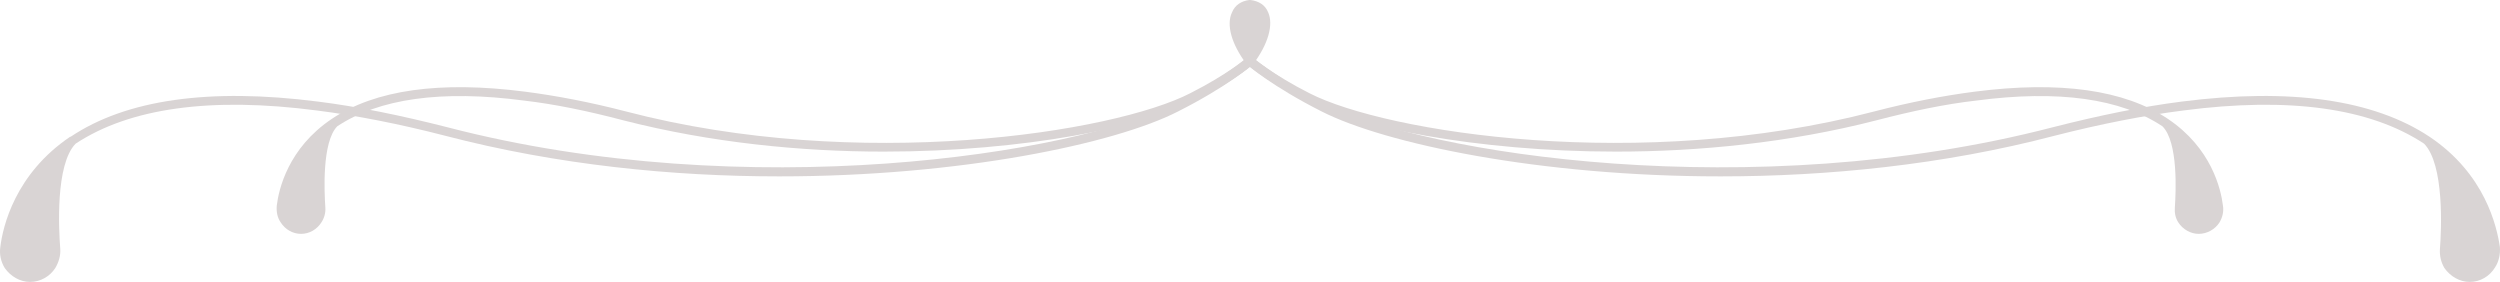
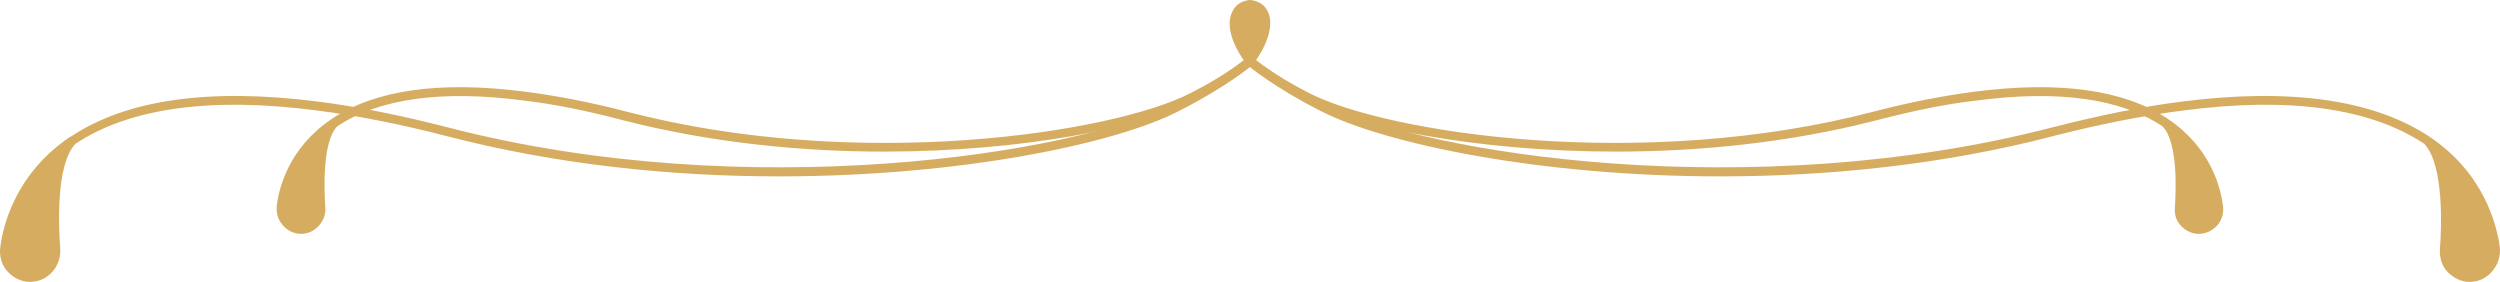
<svg xmlns="http://www.w3.org/2000/svg" version="1.2" viewBox="646.04 477.7 504.58 56.9">
  <style>
- 		.s0 { fill: #d9d4d4 } 
+ 		.s0 { fill: #d6ad60 } 
	</style>
  <g id="line-10">
    <g id="&lt;Group&gt;">
      <path id="&lt;Path&gt;" class="s0" d="m898.9 490.7c-0.2 0.2-5.2 4.5-15.1 9.5-12.7 6.5-43.9 13.1-80.5 13.1-21.5 0-44.8-2.3-67.4-8.2-9.3-2.4-18-4.1-25.9-5.1-21.4-2.8-37.8-0.5-48.7 6.7-4.1 4.2-3.4 17.3-3.1 21.2 0.1 1.4-0.3 2.7-1 3.9-1.1 1.7-3 2.8-5.1 2.8-2 0-3.9-1.1-5.1-2.8-0.8-1.3-1.1-2.8-0.9-4.2 0.5-4.2 3-14.8 14.1-22.3q0.1 0 0.1 0c11.2-7.5 28-9.9 49.9-7.1 8 1 16.8 2.8 26.2 5.2 60.4 15.7 126.6 5.4 146.6-4.8 9.7-4.9 14.7-9.2 14.7-9.2 0.4-0.4 1-0.3 1.3 0 0.3 0.4 0.3 1-0.1 1.3z" />
      <path id="&lt;Path&gt;" class="s0" d="m898.9 490.7c-0.1 0.1-4 3.5-11.8 7.4-9.9 5.1-34.2 10.2-62.7 10.2-16.7 0-34.9-1.8-52.5-6.3-7.2-1.9-14-3.3-20.1-4-16.6-2.2-29.3-0.4-37.7 5.2-3.1 3.2-2.6 13.3-2.4 16.3 0.1 1.1-0.2 2.2-0.8 3.1-0.9 1.4-2.4 2.3-4.1 2.3-1.7 0-3.2-0.9-4.1-2.3-0.7-1-0.9-2.2-0.8-3.4 0.4-3.3 2.3-11.6 11.1-17.5q0 0 0 0c8.8-5.9 21.9-7.7 39-5.5 6.2 0.8 13.1 2.1 20.4 4 47 12.3 98.4 4.3 113.9-3.7 7.5-3.8 11.4-7.1 11.4-7.2 0.4-0.3 1-0.2 1.3 0.1 0.3 0.4 0.3 1-0.1 1.3z" />
    </g>
    <path id="&lt;Path&gt;" class="s0" d="m899 490.6c-0.1 0.2-0.4 0.3-0.7 0.3-0.3 0-0.5-0.1-0.7-0.3-3-4-4.1-7.9-2.9-10.4 0.6-1.5 1.9-2.3 3.5-2.5q0.1 0 0.2 0c1.7 0.2 3 1 3.6 2.5 1.1 2.5 0 6.4-3 10.4z" />
    <g id="&lt;Group&gt;">
      <path id="&lt;Path&gt;" class="s0" d="m1149.6 531.7c-1.1 1.8-3 2.9-5.1 2.9q0 0 0 0c-2 0-3.9-1.1-5.1-2.8-0.7-1.2-1-2.5-0.9-3.9 0.3-3.9 0.9-17-3.2-21.2-10.9-7.2-27.2-9.5-48.6-6.7-7.9 1-16.6 2.7-26 5.1-22.5 5.9-45.9 8.2-67.4 8.2-36.5 0-67.7-6.6-80.5-13.1-9.9-5-14.9-9.3-15.1-9.5-0.3-0.3-0.4-0.9-0.1-1.3 0.4-0.3 0.9-0.4 1.3 0 0.1 0 5.1 4.3 14.7 9.2 20.1 10.2 86.2 20.5 146.7 4.8 9.4-2.4 18.2-4.2 26.1-5.2 21.9-2.8 38.7-0.4 50 7.1q0 0 0 0c11.2 7.5 13.6 18.1 14.2 22.3 0.1 1.4-0.2 2.9-1 4.1z" />
      <path id="&lt;Path&gt;" class="s0" d="m1094 522.6c-0.9 1.4-2.5 2.3-4.2 2.3-1.6 0-3.2-0.9-4.1-2.3-0.6-0.9-0.8-2-0.7-3.1 0.2-3 0.7-13.1-2.5-16.3-8.4-5.6-21-7.4-37.6-5.2-6.2 0.7-12.9 2.1-20.2 4-17.5 4.5-35.7 6.3-52.5 6.3-28.4 0-52.8-5.1-62.7-10.2-7.7-3.9-11.6-7.3-11.8-7.4-0.3-0.3-0.4-0.9-0.1-1.3 0.4-0.3 0.9-0.4 1.3-0.1 0.1 0.1 3.9 3.4 11.4 7.2 15.6 8 67 16 114 3.7 7.3-1.9 14.1-3.2 20.3-4 17.1-2.2 30.2-0.4 39 5.5q0 0 0 0c8.8 5.9 10.7 14.2 11.1 17.5 0.2 1.2-0.1 2.4-0.7 3.4z" />
    </g>
  </g>
</svg>
